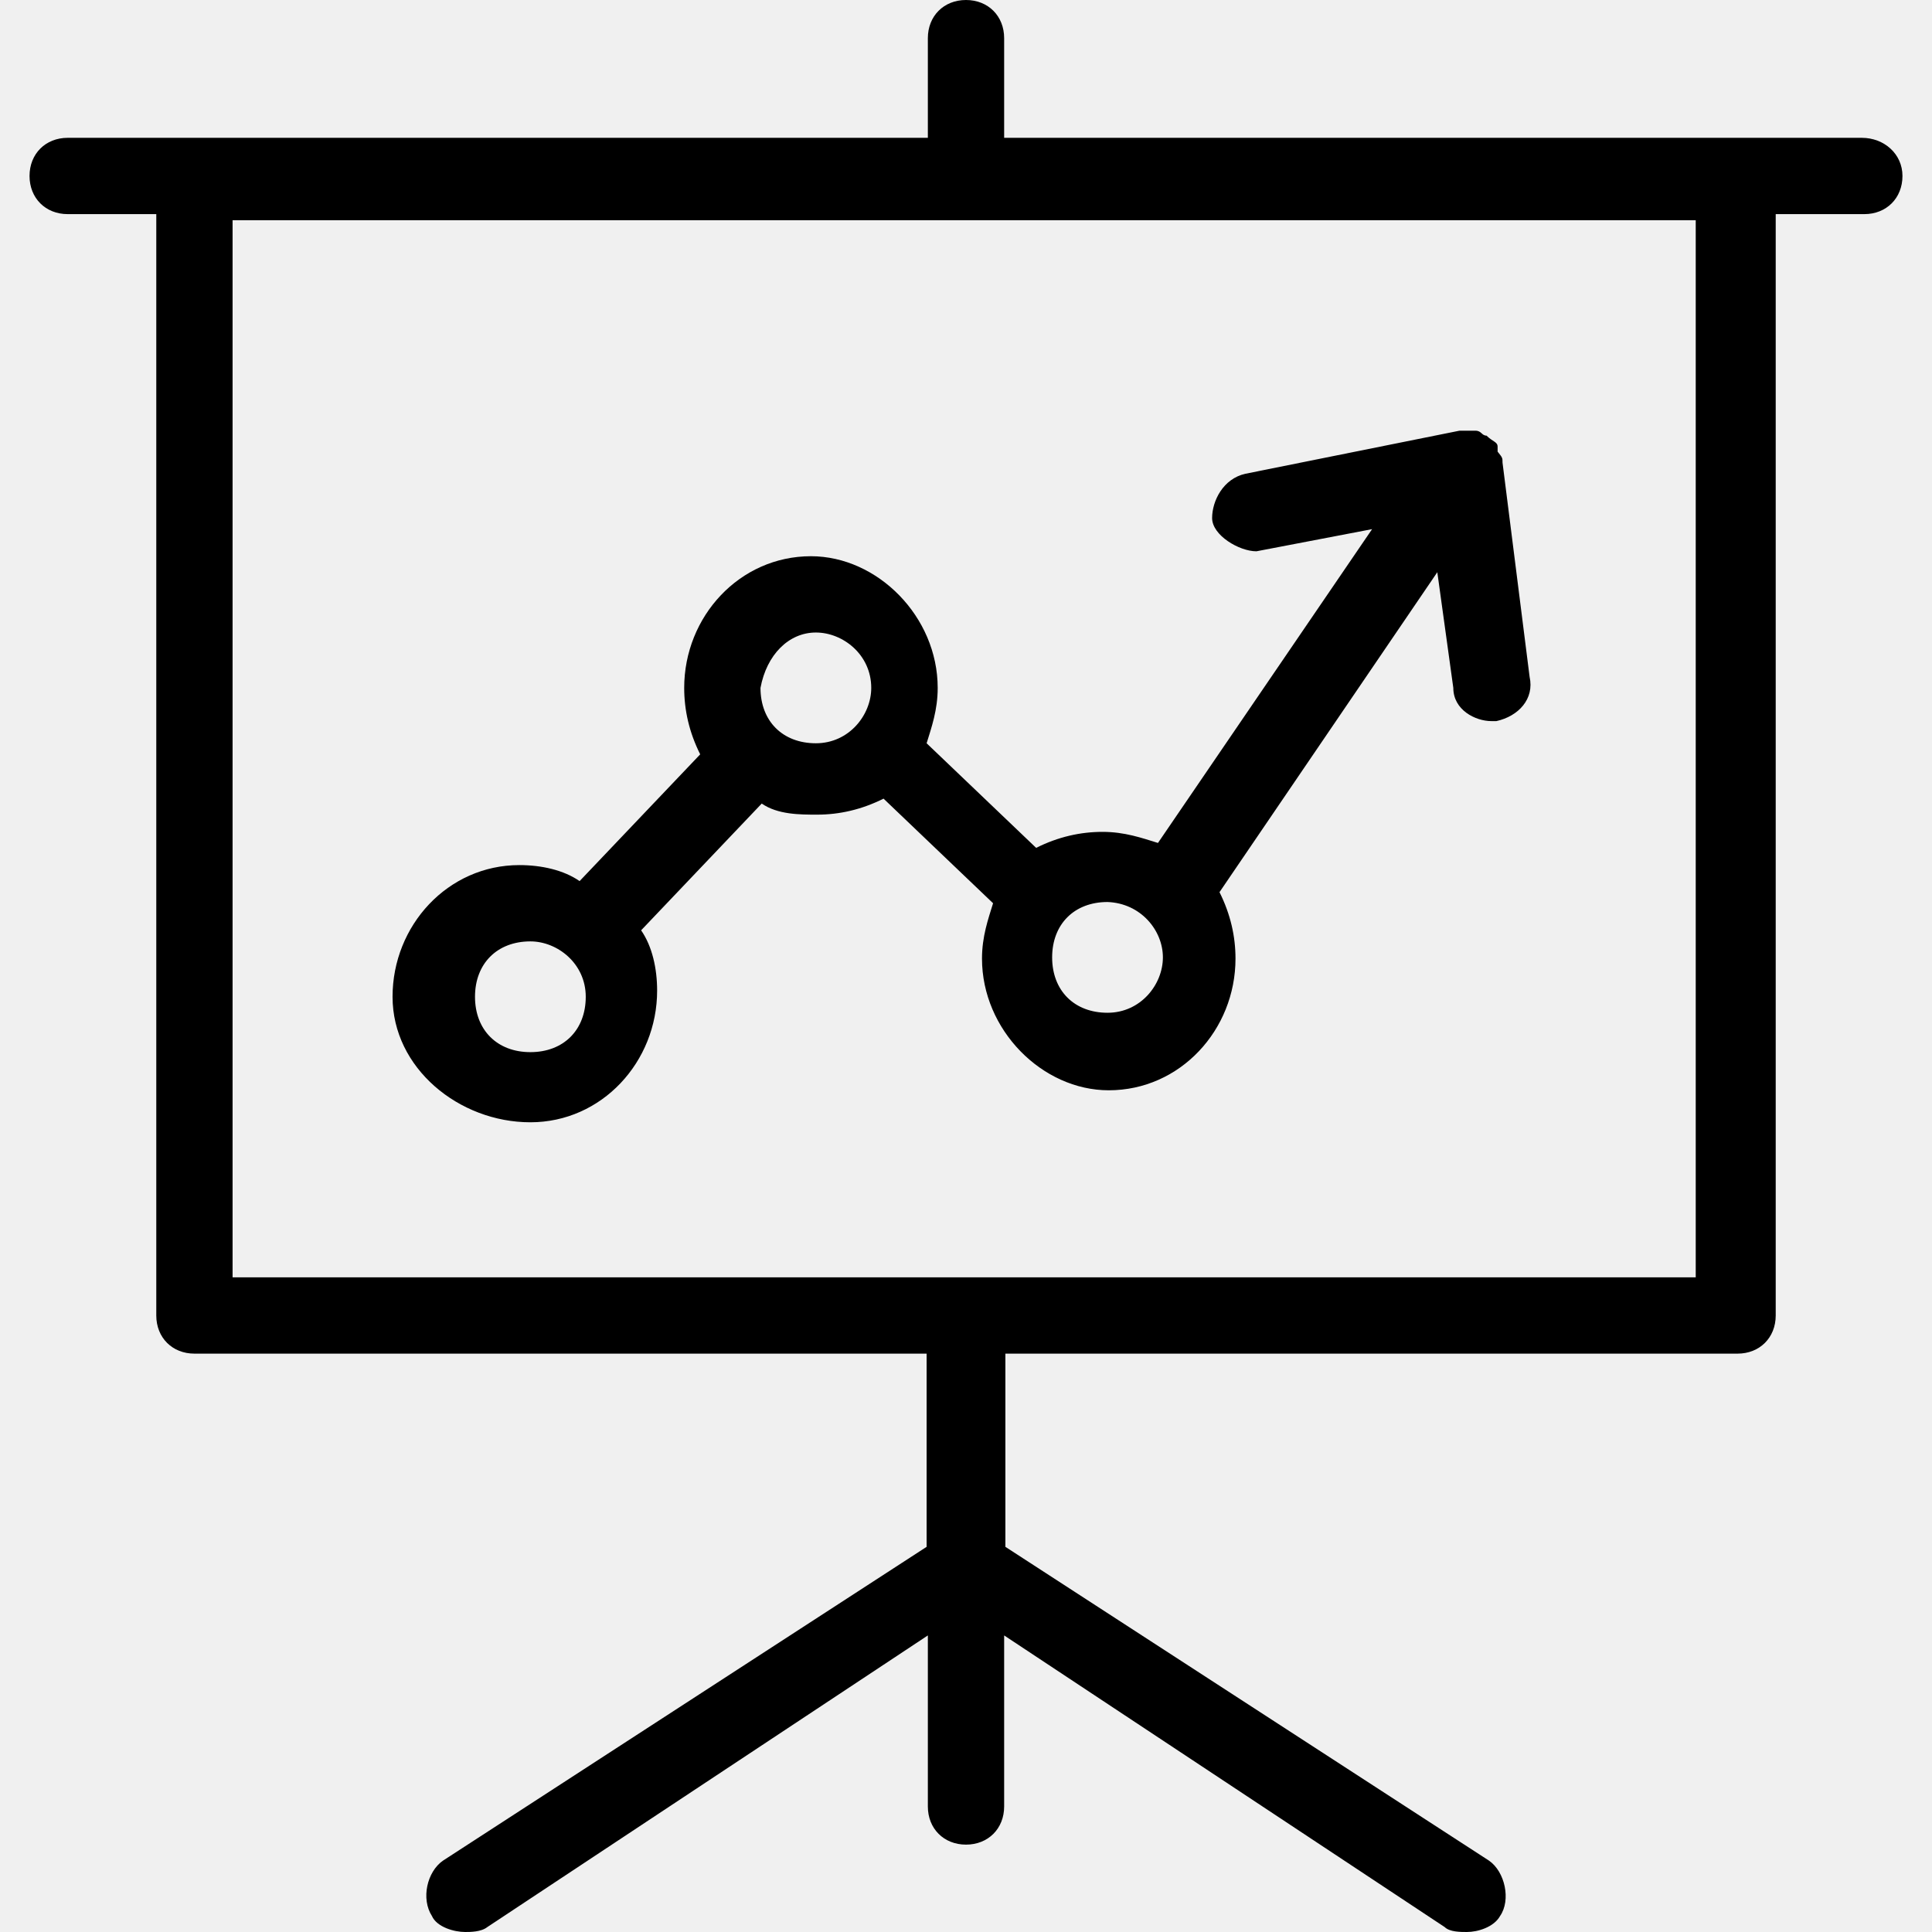
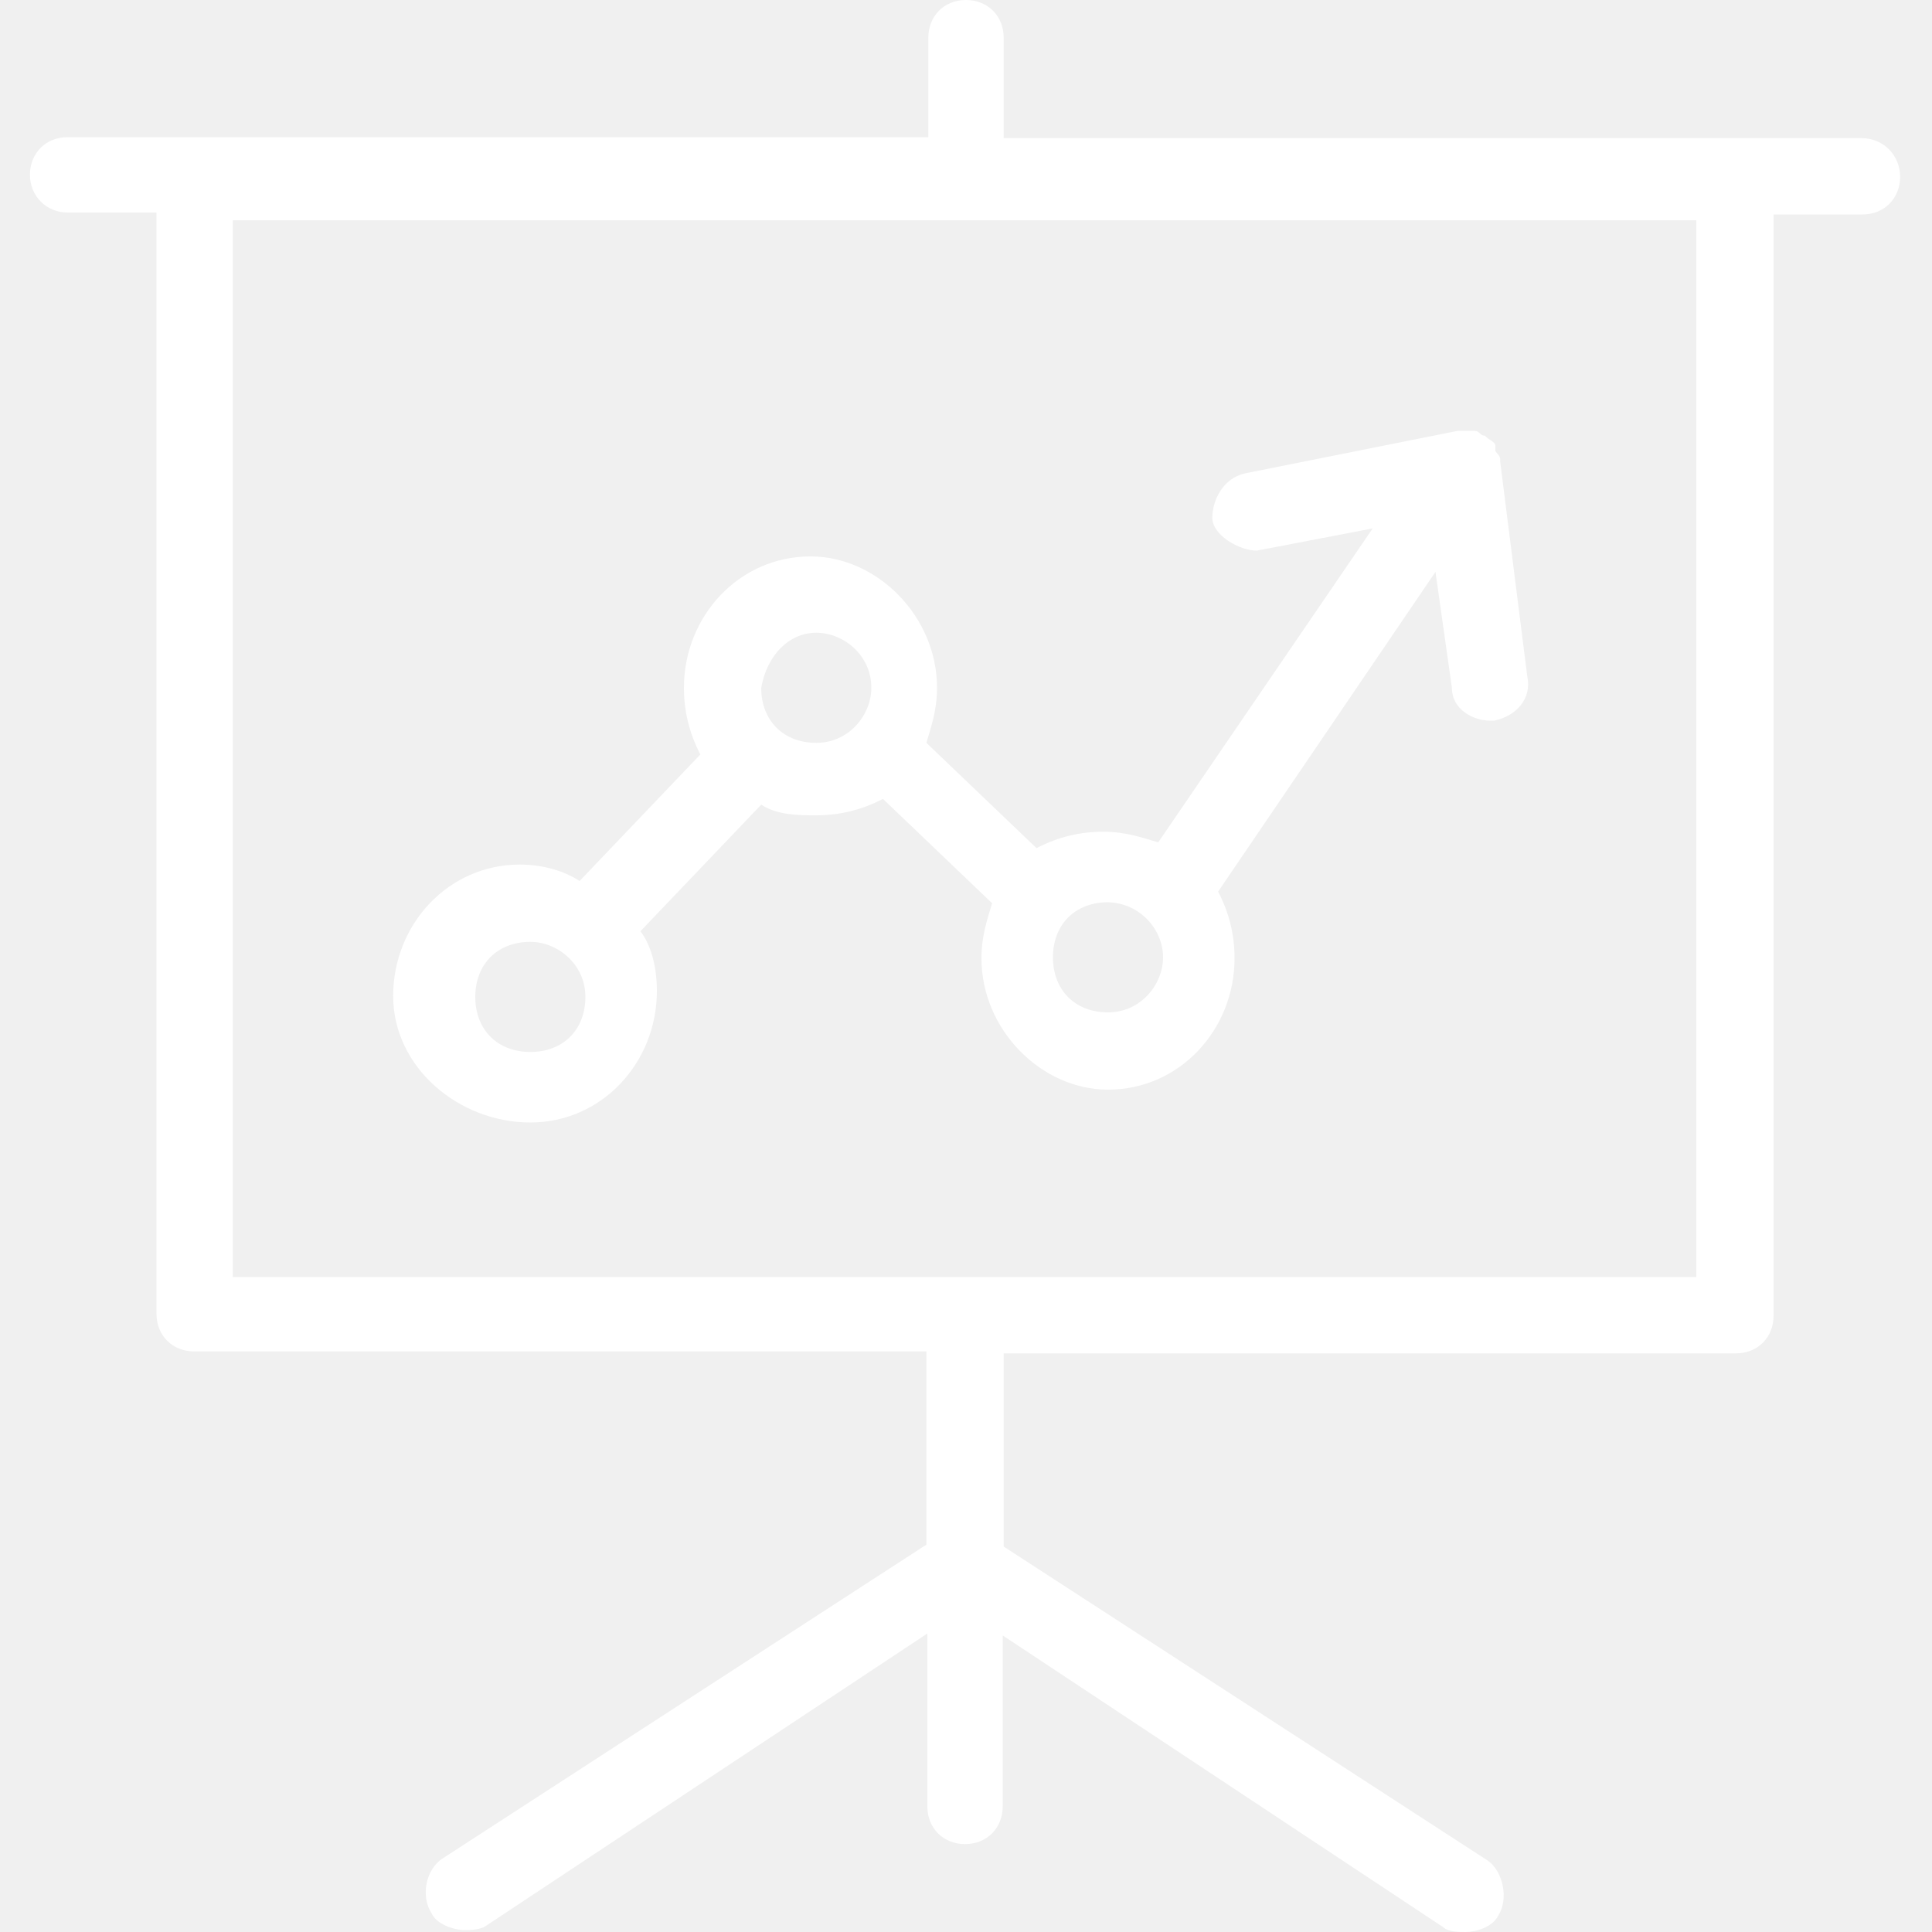
- <svg xmlns="http://www.w3.org/2000/svg" preserveAspectRatio="xMidYMid meet" data-bbox="24 21.5 152.2 157" viewBox="24 21.5 152.2 157" height="200" width="200" data-type="shape" role="img">
+ <svg xmlns="http://www.w3.org/2000/svg" version="1.1" id="Camada_1" x="0px" y="0px" viewBox="0 0 200 200" style="enable-background:new 0 0 200 200;" xml:space="preserve">
+   <style type="text/css">
+ 	.st0{fill:#FFFFFF;}
+ </style>
  <g>
-     <path d="M64.7 112.7c5.8 0 10.3-4.9 10.3-10.7 0-1.8-.4-3.6-1.3-4.9l9.8-10.3c1.3.9 3.1.9 4.5.9 1.8 0 3.6-.4 5.4-1.3l8.9 8.5c-.4 1.3-.9 2.7-.9 4.5 0 5.8 4.9 10.7 10.3 10.7 5.8 0 10.3-4.9 10.3-10.7 0-1.8-.4-3.6-1.3-5.4l17.7-26 1.3 9.4c0 1.8 1.8 2.7 3.1 2.7h.4c1.8-.4 3.1-1.8 2.7-3.6l-2.2-17.4c0-.4 0-.4-.4-.9v-.4c0-.4-.4-.4-.9-.9-.4 0-.4-.4-.9-.4h-1.3L122.8 60c-1.8.4-2.7 2.2-2.7 3.6s2.2 2.7 3.6 2.7l9.4-1.8L115.7 90c-1.3-.4-2.7-.9-4.5-.9-1.8 0-3.6.4-5.4 1.3l-8.9-8.5c.4-1.3.9-2.7.9-4.5 0-5.8-4.9-10.7-10.3-10.7-5.8 0-10.3 4.9-10.3 10.7 0 1.8.4 3.6 1.3 5.4l-9.8 10.3c-1.3-.9-3.1-1.3-4.9-1.3-5.8 0-10.3 4.9-10.3 10.7s5.4 10.2 11.2 10.2zm51.4-13.4c0 2.2-1.8 4.5-4.5 4.5s-4.5-1.8-4.5-4.5 1.8-4.5 4.5-4.5c2.7.1 4.5 2.3 4.5 4.5zM87.9 72.9c2.2 0 4.5 1.8 4.5 4.5 0 2.2-1.8 4.5-4.5 4.5s-4.5-1.8-4.5-4.5c.5-2.7 2.3-4.5 4.5-4.5zM64.7 98c2.2 0 4.5 1.8 4.5 4.5s-1.8 4.5-4.5 4.5-4.5-1.8-4.5-4.5S62 98 64.7 98z" />
-     <path d="M172.9 32.7h-69.7v-8.1c0-1.8-1.3-3.1-3.1-3.1S97 22.8 97 24.6v8.1H27.1c-1.8 0-3.1 1.3-3.1 3.1s1.3 3.1 3.1 3.1h7.2v89.5c0 1.8 1.3 3.1 3.1 3.1h59.5v15.7l-39.3 25.5c-1.3.9-1.8 3.1-.9 4.5.4.9 1.8 1.3 2.7 1.3.4 0 1.3 0 1.8-.4L97 154.4v13.9c0 1.8 1.3 3.1 3.1 3.1s3.1-1.3 3.1-3.1v-13.9l35.8 23.7c.4.4 1.3.4 1.8.4.9 0 2.2-.4 2.7-1.3.9-1.3.4-3.6-.9-4.5l-39.3-25.5v-15.7h59.5c1.8 0 3.1-1.3 3.1-3.1V38.9h7.2c1.8 0 3.1-1.3 3.1-3.1s-1.5-3.1-3.3-3.1zm-13.4 92.6h-119V39.4h118.9v85.9z" />
+     <path class="st0" d="M54.9,116.2c7.4,0,13.1-6.2,13.1-13.6c0-2.3-0.5-4.6-1.7-6.2l12.5-13.1c1.7,1.1,3.9,1.1,5.7,1.1   c2.3,0,4.6-0.5,6.9-1.7l11.3,10.8c-0.5,1.7-1.1,3.4-1.1,5.7c0,7.4,6.2,13.6,13.1,13.6c7.4,0,13.1-6.2,13.1-13.6   c0-2.3-0.5-4.6-1.7-6.9l22.5-33.1l1.7,12c0,2.3,2.3,3.4,3.9,3.4h0.5c2.3-0.5,3.9-2.3,3.4-4.6l-2.8-22.2c0-0.5,0-0.5-0.5-1.1v-0.5   c0-0.5-0.5-0.5-1.1-1.1c-0.5,0-0.5-0.5-1.1-0.5h-1.7L128.9,49c-2.3,0.5-3.4,2.8-3.4,4.6c0,1.8,2.8,3.4,4.6,3.4l12-2.3l-22.2,32.5   c-1.7-0.5-3.4-1.1-5.7-1.1c-2.3,0-4.6,0.5-6.9,1.7L95.9,76.9c0.5-1.7,1.1-3.4,1.1-5.7c0-7.4-6.2-13.6-13.1-13.6   c-7.4,0-13.1,6.2-13.1,13.6c0,2.3,0.5,4.6,1.7,6.9L60,91.2c-1.7-1.1-3.9-1.7-6.2-1.7c-7.4,0-13.1,6.2-13.1,13.6   S47.5,116.2,54.9,116.2z M120.4,99.1c0,2.8-2.3,5.7-5.7,5.7c-3.4,0-5.7-2.3-5.7-5.7s2.3-5.7,5.7-5.7   C118.1,93.5,120.4,96.3,120.4,99.1z M84.5,65.5c2.8,0,5.7,2.3,5.7,5.7c0,2.8-2.3,5.7-5.7,5.7s-5.7-2.3-5.7-5.7   C79.4,67.8,81.7,65.5,84.5,65.5z M54.9,97.5c2.8,0,5.7,2.3,5.7,5.7s-2.3,5.7-5.7,5.7s-5.7-2.3-5.7-5.7S51.5,97.5,54.9,97.5z" />
+     <path class="st0" d="M192.7,14.3h-88.8V3.9c0-2.3-1.7-3.9-3.9-3.9c-2.3,0-3.9,1.7-3.9,3.9v10.3H7c-2.3,0-3.9,1.7-3.9,3.9   s1.7,3.9,3.9,3.9h9.2v114c0,2.3,1.7,3.9,3.9,3.9h75.8v20l-50.1,32.5c-1.7,1.1-2.3,3.9-1.1,5.7c0.5,1.1,2.3,1.7,3.4,1.7   c0.5,0,1.7,0,2.3-0.5l45.6-30.2V187c0,2.3,1.7,3.9,3.9,3.9c2.3,0,3.9-1.7,3.9-3.9v-17.7l45.6,30.2c0.5,0.5,1.7,0.5,2.3,0.5   c1.1,0,2.8-0.5,3.4-1.7c1.1-1.7,0.5-4.6-1.1-5.7l-50.1-32.5v-20h75.8c2.3,0,3.9-1.7,3.9-3.9v-114h9.2c2.3,0,3.9-1.7,3.9-3.9   S195,14.3,192.7,14.3L192.7,14.3z M175.7,132.2H24.1V22.8h151.5v109.4H175.7z" />
  </g>
</svg>
